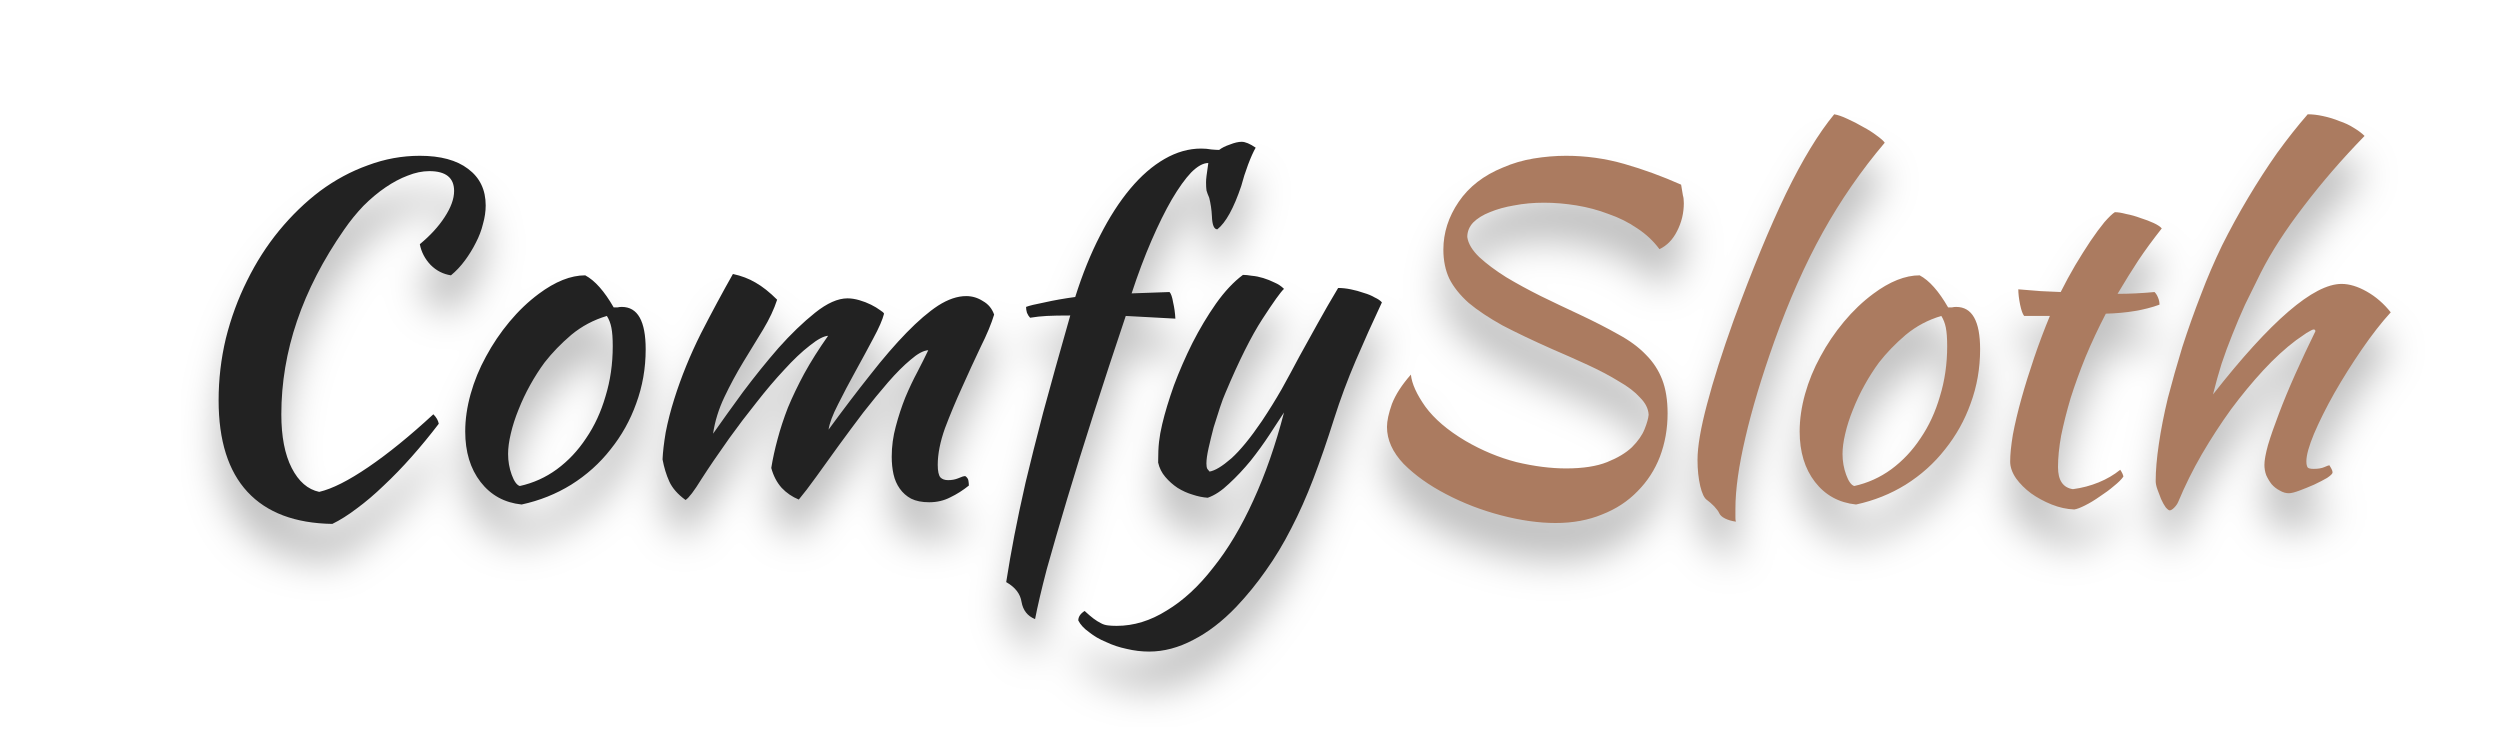
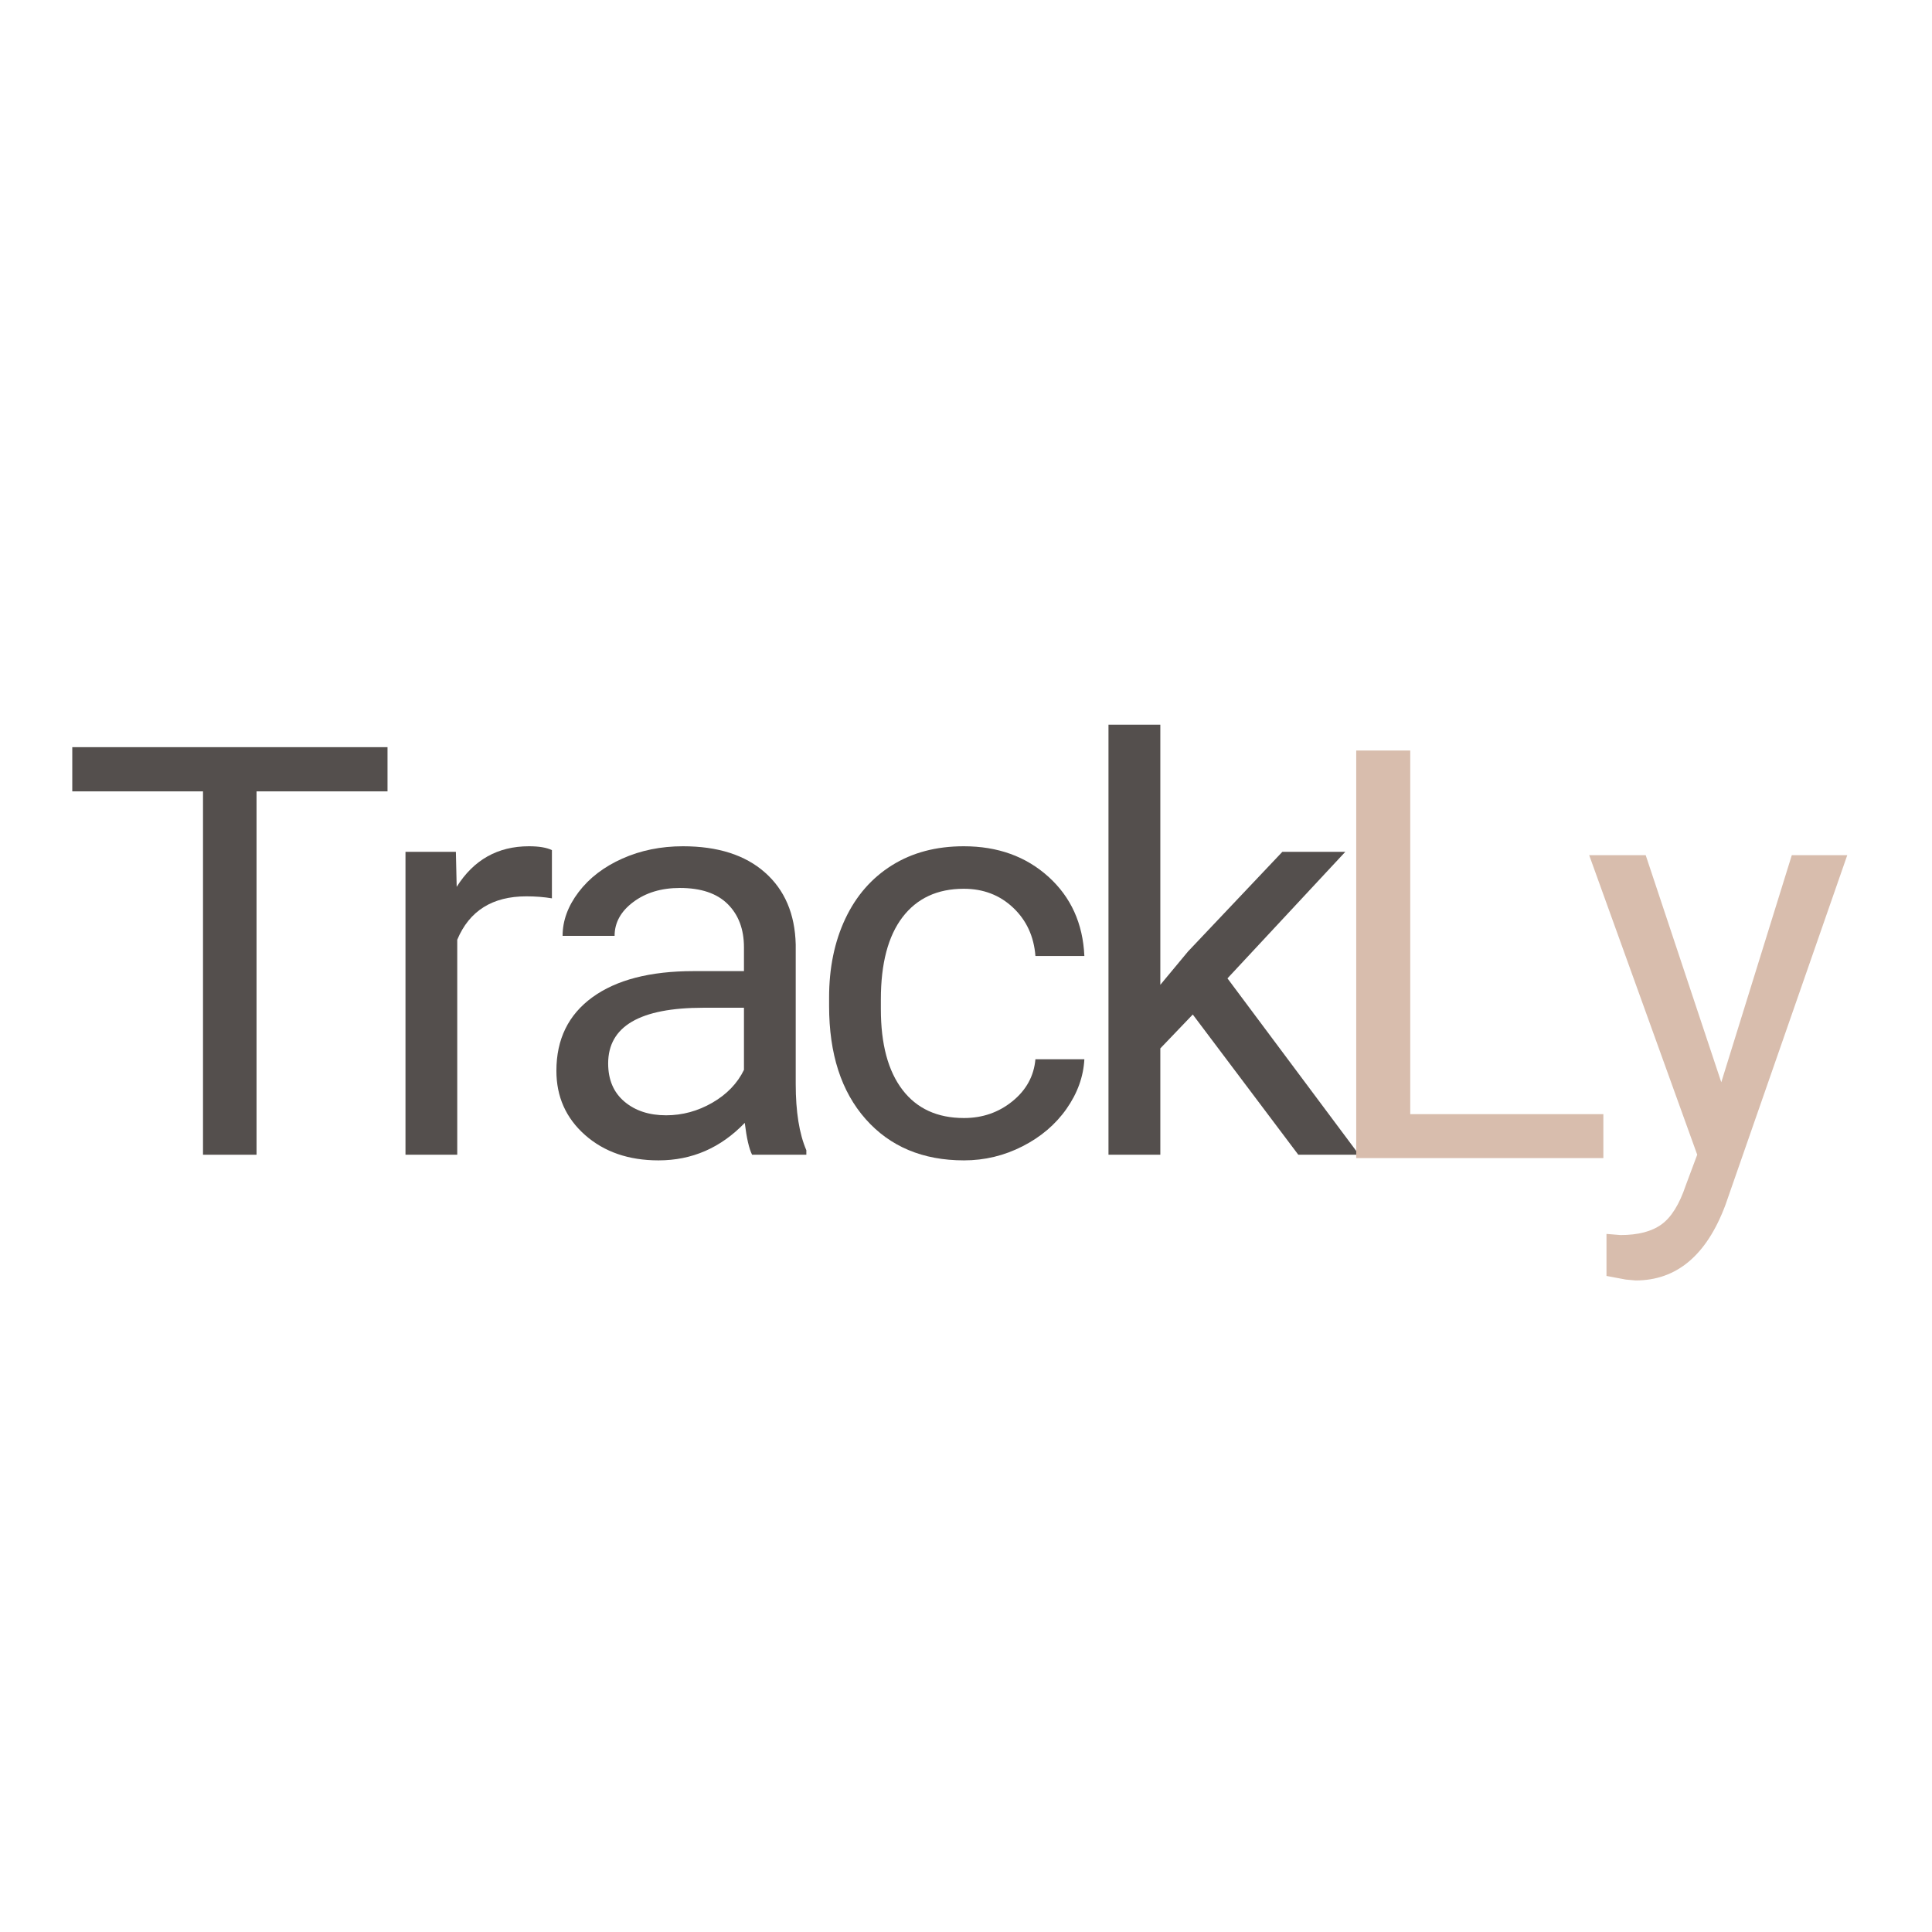
- <svg xmlns="http://www.w3.org/2000/svg" width="266" height="78" viewBox="0 0 266 78" fill="none">
-   <g filter="url(#filter0_d)">
-     <path d="M23.261 42.592C23.261 40.352 23.517 38.16 24.029 36.016C24.573 33.84 25.325 31.792 26.285 29.872C27.245 27.92 28.381 26.144 29.693 24.544C31.037 22.912 32.493 21.504 34.061 20.32C35.661 19.136 37.357 18.224 39.149 17.584C40.941 16.912 42.781 16.576 44.669 16.576C46.877 16.576 48.589 17.04 49.805 17.968C51.053 18.896 51.677 20.192 51.677 21.856C51.677 22.496 51.581 23.152 51.389 23.824C51.229 24.496 50.973 25.168 50.621 25.84C50.301 26.48 49.917 27.104 49.469 27.712C49.021 28.32 48.525 28.848 47.981 29.296C47.149 29.168 46.429 28.8 45.821 28.192C45.213 27.552 44.829 26.816 44.669 25.984C45.789 25.056 46.669 24.096 47.309 23.104C47.981 22.08 48.317 21.152 48.317 20.32C48.317 18.912 47.437 18.208 45.677 18.208C44.941 18.208 44.173 18.368 43.373 18.688C42.605 18.976 41.821 19.392 41.021 19.936C40.221 20.48 39.437 21.136 38.669 21.904C37.933 22.672 37.245 23.52 36.605 24.448C32.157 30.848 29.933 37.392 29.933 44.08C29.933 46.448 30.301 48.352 31.037 49.792C31.773 51.232 32.749 52.08 33.965 52.336C35.341 52.016 37.085 51.136 39.197 49.696C41.309 48.256 43.613 46.384 46.109 44.08C46.429 44.4 46.621 44.736 46.685 45.088C45.757 46.304 44.797 47.472 43.805 48.592C42.813 49.712 41.821 50.736 40.829 51.664C39.869 52.592 38.909 53.408 37.949 54.112C37.021 54.816 36.157 55.36 35.357 55.744C31.389 55.68 28.381 54.544 26.333 52.336C24.285 50.128 23.261 46.88 23.261 42.592ZM55.5 53.68C53.676 53.488 52.22 52.688 51.132 51.28C50.044 49.872 49.5 48.08 49.5 45.904C49.5 44.624 49.692 43.296 50.076 41.92C50.46 40.544 51.004 39.216 51.708 37.936C52.412 36.624 53.244 35.392 54.204 34.24C55.164 33.088 56.204 32.096 57.324 31.264C59.084 29.952 60.732 29.296 62.268 29.296C63.292 29.84 64.3 30.976 65.292 32.704C65.452 32.704 65.596 32.704 65.724 32.704C65.852 32.672 65.996 32.656 66.156 32.656C67.852 32.656 68.7 34.16 68.7 37.168C68.7 39.184 68.364 41.104 67.692 42.928C67.052 44.72 66.14 46.352 64.956 47.824C63.804 49.296 62.412 50.544 60.78 51.568C59.18 52.56 57.42 53.264 55.5 53.68ZM57.948 38.56C57.404 39.296 56.892 40.096 56.412 40.96C55.932 41.824 55.516 42.704 55.164 43.6C54.812 44.464 54.54 45.312 54.348 46.144C54.156 46.944 54.06 47.664 54.06 48.304C54.06 49.072 54.188 49.808 54.444 50.512C54.7 51.216 54.988 51.616 55.308 51.712C56.748 51.392 58.06 50.8 59.244 49.936C60.46 49.04 61.5 47.936 62.364 46.624C63.26 45.312 63.948 43.824 64.428 42.16C64.94 40.496 65.196 38.72 65.196 36.832C65.196 36 65.148 35.344 65.052 34.864C64.956 34.384 64.796 33.968 64.572 33.616C63.164 34.032 61.9 34.704 60.78 35.632C59.692 36.56 58.748 37.536 57.948 38.56ZM98.767 37.264C98.255 37.296 97.631 37.632 96.895 38.272C96.159 38.88 95.359 39.68 94.495 40.672C93.663 41.632 92.783 42.704 91.855 43.888C90.959 45.072 90.079 46.256 89.215 47.44C88.383 48.592 87.599 49.68 86.863 50.704C86.127 51.728 85.503 52.544 84.991 53.152C84.287 52.864 83.679 52.448 83.167 51.904C82.655 51.328 82.287 50.624 82.063 49.792C82.223 48.8 82.447 47.776 82.735 46.72C83.023 45.632 83.391 44.512 83.839 43.36C84.319 42.208 84.895 41.008 85.567 39.76C86.271 38.48 87.119 37.136 88.111 35.728C87.631 35.76 86.975 36.112 86.143 36.784C85.311 37.424 84.415 38.272 83.455 39.328C82.495 40.352 81.503 41.52 80.479 42.832C79.455 44.112 78.495 45.376 77.599 46.624C76.415 48.288 75.423 49.744 74.623 50.992C73.855 52.24 73.295 52.976 72.943 53.2C72.111 52.592 71.535 51.936 71.215 51.232C70.895 50.528 70.655 49.744 70.495 48.88C70.527 48.112 70.639 47.152 70.831 46C71.055 44.848 71.359 43.664 71.743 42.448C72.479 40.112 73.423 37.792 74.575 35.488C75.759 33.184 76.895 31.072 77.983 29.152C78.879 29.344 79.679 29.648 80.383 30.064C81.119 30.48 81.887 31.088 82.687 31.888C82.367 32.88 81.871 33.936 81.199 35.056C80.527 36.144 79.823 37.296 79.087 38.512C78.351 39.728 77.679 40.976 77.071 42.256C76.463 43.536 76.063 44.832 75.871 46.144C76.767 44.864 77.823 43.392 79.039 41.728C80.287 40.064 81.551 38.496 82.831 37.024C84.143 35.552 85.439 34.304 86.719 33.28C87.999 32.256 89.151 31.744 90.175 31.744C90.559 31.744 90.975 31.808 91.423 31.936C91.871 32.064 92.287 32.224 92.671 32.416C93.055 32.608 93.375 32.8 93.631 32.992C93.887 33.152 94.031 33.28 94.063 33.376C93.903 34.016 93.519 34.896 92.911 36.016C92.335 37.104 91.711 38.256 91.039 39.472C90.367 40.688 89.743 41.872 89.167 43.024C88.591 44.144 88.255 45.04 88.159 45.712C89.727 43.568 91.199 41.632 92.575 39.904C93.951 38.144 95.247 36.64 96.463 35.392C97.679 34.144 98.799 33.184 99.823 32.512C100.879 31.84 101.871 31.504 102.799 31.504C103.439 31.504 104.031 31.68 104.575 32.032C105.151 32.352 105.551 32.832 105.775 33.472C105.487 34.432 105.007 35.584 104.335 36.928C103.695 38.272 103.039 39.696 102.367 41.2C101.695 42.672 101.087 44.128 100.543 45.568C100.031 47.008 99.775 48.304 99.775 49.456C99.775 50.128 99.871 50.576 100.063 50.8C100.255 50.992 100.527 51.088 100.879 51.088C101.263 51.088 101.615 51.024 101.935 50.896C102.287 50.736 102.543 50.656 102.703 50.656C102.895 50.784 103.007 50.944 103.039 51.136C103.071 51.328 103.087 51.504 103.087 51.664C102.447 52.176 101.791 52.592 101.119 52.912C100.447 53.264 99.695 53.44 98.863 53.44C98.095 53.44 97.455 53.312 96.943 53.056C96.463 52.8 96.063 52.448 95.743 52C95.423 51.552 95.199 51.04 95.071 50.464C94.943 49.888 94.879 49.264 94.879 48.592C94.879 47.504 95.023 46.432 95.311 45.376C95.599 44.288 95.935 43.264 96.319 42.304C96.735 41.312 97.167 40.4 97.615 39.568C98.063 38.704 98.447 37.936 98.767 37.264ZM110.132 65.872C109.332 65.552 108.852 64.944 108.692 64.048C108.564 63.184 108.02 62.48 107.06 61.936C107.316 60.304 107.604 58.656 107.924 56.992C108.244 55.328 108.644 53.44 109.124 51.328C109.636 49.184 110.26 46.704 110.996 43.888C111.764 41.04 112.724 37.6 113.876 33.568C112.82 33.568 111.988 33.584 111.38 33.616C110.772 33.648 110.18 33.712 109.604 33.808C109.476 33.68 109.364 33.504 109.268 33.28C109.204 33.056 109.172 32.848 109.172 32.656C109.492 32.528 110.148 32.368 111.14 32.176C112.132 31.952 113.22 31.76 114.404 31.6C115.172 29.168 116.052 26.992 117.044 25.072C118.036 23.12 119.108 21.456 120.26 20.08C121.412 18.704 122.628 17.648 123.908 16.912C125.188 16.176 126.484 15.808 127.796 15.808C128.18 15.808 128.548 15.84 128.9 15.904C129.252 15.936 129.524 15.952 129.716 15.952C130.004 15.728 130.388 15.536 130.868 15.376C131.348 15.184 131.764 15.088 132.116 15.088C132.5 15.088 132.996 15.296 133.604 15.712C133.348 16.16 133.076 16.768 132.788 17.536C132.5 18.304 132.26 19.056 132.068 19.792C131.268 22.16 130.42 23.696 129.524 24.4C129.172 24.4 128.98 23.936 128.948 23.008C128.916 22.336 128.82 21.68 128.66 21.04C128.532 20.752 128.436 20.496 128.372 20.272C128.34 20.048 128.324 19.76 128.324 19.408C128.324 19.216 128.34 18.992 128.372 18.736C128.404 18.448 128.468 17.984 128.564 17.344C128.02 17.344 127.412 17.68 126.74 18.352C126.1 19.024 125.412 19.984 124.676 21.232C123.972 22.448 123.252 23.904 122.516 25.6C121.78 27.296 121.076 29.168 120.404 31.216L124.436 31.072C124.596 31.232 124.724 31.6 124.82 32.176C124.948 32.72 125.028 33.296 125.06 33.904L119.78 33.616C118.564 37.232 117.428 40.688 116.372 43.984C115.316 47.28 114.372 50.32 113.54 53.104C112.708 55.888 111.988 58.368 111.38 60.544C110.804 62.752 110.388 64.528 110.132 65.872ZM141.946 44.56C141.21 46.896 140.474 49.024 139.738 50.944C139.002 52.864 138.218 54.624 137.386 56.224C136.554 57.856 135.658 59.344 134.698 60.688C133.738 62.064 132.682 63.36 131.53 64.576C130.058 66.112 128.538 67.28 126.97 68.08C125.402 68.912 123.834 69.328 122.266 69.328C121.466 69.328 120.666 69.232 119.866 69.04C119.098 68.88 118.378 68.64 117.706 68.32C117.002 68.032 116.394 67.68 115.882 67.264C115.338 66.88 114.954 66.464 114.73 66.016C114.73 65.632 114.954 65.296 115.402 65.008C115.786 65.36 116.106 65.632 116.362 65.824C116.618 66.016 116.874 66.176 117.13 66.304C117.354 66.432 117.61 66.512 117.898 66.544C118.154 66.576 118.458 66.592 118.81 66.592C120.634 66.592 122.41 66.048 124.138 64.96C125.898 63.904 127.546 62.384 129.082 60.4C130.65 58.448 132.074 56.064 133.354 53.248C134.634 50.464 135.722 47.344 136.618 43.888C136.202 44.528 135.69 45.312 135.082 46.24C134.474 47.168 133.802 48.096 133.066 49.024C132.33 49.92 131.562 50.736 130.762 51.472C129.994 52.208 129.242 52.704 128.506 52.96C127.994 52.928 127.45 52.816 126.874 52.624C126.33 52.464 125.802 52.224 125.29 51.904C124.81 51.584 124.378 51.2 123.994 50.752C123.61 50.304 123.354 49.792 123.226 49.216C123.226 48.288 123.258 47.552 123.322 47.008C123.386 46.432 123.498 45.808 123.658 45.136C123.946 43.92 124.362 42.544 124.906 41.008C125.482 39.472 126.138 37.968 126.874 36.496C127.642 34.992 128.474 33.6 129.37 32.32C130.298 31.008 131.258 29.984 132.25 29.248C132.506 29.248 132.826 29.28 133.21 29.344C133.594 29.376 133.994 29.456 134.41 29.584C134.826 29.712 135.226 29.872 135.61 30.064C135.994 30.224 136.33 30.448 136.618 30.736C136.266 31.056 135.498 32.128 134.314 33.952C133.13 35.776 131.818 38.4 130.378 41.824C130.218 42.176 130.026 42.688 129.802 43.36C129.578 44.032 129.354 44.736 129.13 45.472C128.938 46.208 128.762 46.928 128.602 47.632C128.442 48.336 128.362 48.896 128.362 49.312C128.362 49.568 128.394 49.76 128.458 49.888C128.554 50.016 128.634 50.112 128.698 50.176C129.274 50.08 130.042 49.616 131.002 48.784C131.962 47.92 133.05 46.592 134.266 44.8C135.034 43.648 135.738 42.512 136.378 41.392C137.018 40.24 137.642 39.088 138.25 37.936C138.89 36.784 139.546 35.6 140.218 34.384C140.89 33.168 141.61 31.92 142.378 30.64C142.794 30.64 143.242 30.688 143.722 30.784C144.202 30.88 144.666 31.008 145.114 31.168C145.562 31.296 145.946 31.456 146.266 31.648C146.618 31.808 146.874 31.984 147.034 32.176C146.042 34.288 145.114 36.352 144.25 38.368C143.386 40.384 142.618 42.448 141.946 44.56Z" fill="#222222" />
-     <path d="M178.871 19.648C178.967 20.192 179.031 20.576 179.063 20.8C179.127 20.992 179.159 21.264 179.159 21.616C179.159 22.672 178.919 23.664 178.439 24.592C177.991 25.488 177.367 26.128 176.567 26.512C175.927 25.648 175.143 24.912 174.215 24.304C173.287 23.664 172.263 23.152 171.143 22.768C170.055 22.352 168.919 22.048 167.735 21.856C166.551 21.664 165.399 21.568 164.279 21.568C163.159 21.568 162.103 21.664 161.111 21.856C160.151 22.016 159.287 22.256 158.519 22.576C157.783 22.864 157.191 23.232 156.743 23.68C156.327 24.128 156.119 24.64 156.119 25.216C156.215 25.92 156.647 26.64 157.415 27.376C158.183 28.08 159.127 28.784 160.247 29.488C161.367 30.16 162.599 30.832 163.943 31.504C165.319 32.176 166.663 32.816 167.975 33.424C169.607 34.192 171.015 34.912 172.199 35.584C173.383 36.224 174.359 36.944 175.127 37.744C175.895 38.512 176.471 39.392 176.855 40.384C177.239 41.376 177.431 42.576 177.431 43.984C177.431 45.616 177.159 47.152 176.615 48.592C176.071 50 175.271 51.232 174.215 52.288C173.191 53.344 171.943 54.16 170.471 54.736C168.999 55.344 167.351 55.648 165.527 55.648C163.735 55.648 161.799 55.376 159.719 54.832C157.639 54.288 155.687 53.536 153.863 52.576C152.071 51.648 150.567 50.576 149.351 49.36C148.167 48.112 147.575 46.8 147.575 45.424C147.575 44.784 147.751 43.968 148.103 42.976C148.487 41.984 149.159 40.944 150.119 39.856C150.215 40.816 150.727 41.952 151.655 43.264C152.615 44.576 154.039 45.792 155.927 46.912C157.687 47.936 159.495 48.688 161.351 49.168C163.239 49.616 164.999 49.84 166.631 49.84C168.423 49.84 169.879 49.616 170.999 49.168C172.119 48.72 172.999 48.192 173.639 47.584C174.279 46.944 174.727 46.304 174.983 45.664C175.239 45.024 175.383 44.512 175.415 44.128C175.383 43.488 175.079 42.88 174.503 42.304C173.959 41.696 173.207 41.12 172.247 40.576C171.319 40 170.231 39.424 168.983 38.848C167.735 38.272 166.439 37.696 165.095 37.12C163.079 36.224 161.335 35.392 159.863 34.624C158.423 33.824 157.223 33.024 156.263 32.224C155.335 31.392 154.647 30.528 154.199 29.632C153.783 28.736 153.575 27.712 153.575 26.56C153.575 24.768 154.119 23.072 155.207 21.472C156.295 19.872 157.863 18.656 159.911 17.824C160.935 17.376 162.023 17.056 163.175 16.864C164.359 16.672 165.511 16.576 166.631 16.576C168.743 16.576 170.807 16.864 172.823 17.44C174.839 18.016 176.855 18.752 178.871 19.648ZM180.616 48.928C180.616 47.52 180.952 45.552 181.624 43.024C182.296 40.464 183.24 37.488 184.456 34.096C186.44 28.688 188.296 24.192 190.024 20.608C191.784 16.992 193.496 14.176 195.16 12.16C195.544 12.224 196.008 12.384 196.552 12.64C197.128 12.896 197.688 13.184 198.232 13.504C198.776 13.792 199.256 14.096 199.672 14.416C200.12 14.736 200.408 14.992 200.536 15.184C198.04 18.128 195.848 21.296 193.96 24.688C192.072 28.08 190.344 31.968 188.776 36.352C187.432 40.128 186.408 43.536 185.704 46.576C185 49.584 184.648 52.096 184.648 54.112C184.648 54.656 184.648 54.992 184.648 55.12C184.648 55.248 184.664 55.376 184.696 55.504C184.248 55.44 183.864 55.328 183.544 55.168C183.224 55.008 183.016 54.816 182.92 54.592C182.856 54.432 182.68 54.192 182.392 53.872C182.104 53.584 181.848 53.36 181.624 53.2C181.336 53.008 181.096 52.512 180.904 51.712C180.712 50.88 180.616 49.952 180.616 48.928ZM197.484 53.68C195.66 53.488 194.204 52.688 193.116 51.28C192.028 49.872 191.484 48.08 191.484 45.904C191.484 44.624 191.676 43.296 192.06 41.92C192.444 40.544 192.988 39.216 193.692 37.936C194.396 36.624 195.228 35.392 196.188 34.24C197.148 33.088 198.188 32.096 199.308 31.264C201.068 29.952 202.716 29.296 204.252 29.296C205.276 29.84 206.284 30.976 207.276 32.704C207.436 32.704 207.58 32.704 207.708 32.704C207.836 32.672 207.98 32.656 208.14 32.656C209.836 32.656 210.684 34.16 210.684 37.168C210.684 39.184 210.348 41.104 209.676 42.928C209.036 44.72 208.124 46.352 206.94 47.824C205.788 49.296 204.396 50.544 202.764 51.568C201.164 52.56 199.404 53.264 197.484 53.68ZM199.932 38.56C199.388 39.296 198.876 40.096 198.396 40.96C197.916 41.824 197.5 42.704 197.148 43.6C196.796 44.464 196.524 45.312 196.332 46.144C196.14 46.944 196.044 47.664 196.044 48.304C196.044 49.072 196.172 49.808 196.428 50.512C196.684 51.216 196.972 51.616 197.292 51.712C198.732 51.392 200.044 50.8 201.228 49.936C202.444 49.04 203.484 47.936 204.348 46.624C205.244 45.312 205.932 43.824 206.412 42.16C206.924 40.496 207.18 38.72 207.18 36.832C207.18 36 207.132 35.344 207.036 34.864C206.94 34.384 206.78 33.968 206.556 33.616C205.148 34.032 203.884 34.704 202.764 35.632C201.676 36.56 200.732 37.536 199.932 38.56ZM215.371 33.616C215.211 33.424 215.067 33.024 214.939 32.416C214.811 31.776 214.747 31.232 214.747 30.784C215.579 30.848 216.379 30.912 217.147 30.976C217.915 31.008 218.619 31.04 219.259 31.072C219.739 30.112 220.251 29.168 220.795 28.24C221.371 27.28 221.915 26.416 222.427 25.648C222.971 24.848 223.467 24.176 223.915 23.632C224.395 23.088 224.763 22.736 225.019 22.576C225.339 22.576 225.739 22.64 226.219 22.768C226.731 22.864 227.243 23.008 227.755 23.2C228.267 23.36 228.731 23.536 229.147 23.728C229.563 23.92 229.851 24.112 230.011 24.304C229.051 25.52 228.219 26.656 227.515 27.712C226.843 28.736 226.107 29.92 225.307 31.264C225.947 31.264 226.587 31.248 227.227 31.216C227.899 31.184 228.571 31.136 229.243 31.072C229.403 31.232 229.531 31.44 229.627 31.696C229.723 31.92 229.771 32.16 229.771 32.416C228.203 32.992 226.299 33.312 224.059 33.376C223.259 34.912 222.539 36.448 221.899 37.984C221.291 39.488 220.763 40.944 220.315 42.352C219.899 43.76 219.563 45.088 219.307 46.336C219.083 47.584 218.971 48.704 218.971 49.696C218.971 51.104 219.499 51.888 220.555 52.048C221.515 51.92 222.427 51.68 223.291 51.328C224.155 50.976 224.923 50.528 225.595 49.984C225.787 50.272 225.899 50.512 225.931 50.704C225.739 50.992 225.403 51.328 224.923 51.712C224.475 52.096 223.979 52.464 223.435 52.816C222.891 53.2 222.363 53.52 221.851 53.776C221.339 54.032 220.955 54.176 220.699 54.208C219.899 54.176 219.099 54 218.299 53.68C217.499 53.36 216.763 52.96 216.091 52.48C215.451 52 214.923 51.472 214.507 50.896C214.091 50.288 213.883 49.696 213.883 49.12C213.883 48.352 213.979 47.392 214.171 46.24C214.395 45.056 214.699 43.776 215.083 42.4C215.467 41.024 215.915 39.584 216.427 38.08C216.939 36.576 217.499 35.088 218.107 33.616H215.371ZM229.366 51.184C229.366 50.064 229.478 48.752 229.702 47.248C229.926 45.712 230.246 44.08 230.662 42.352C231.11 40.624 231.622 38.816 232.198 36.928C232.806 35.04 233.478 33.152 234.214 31.264C234.854 29.568 235.59 27.856 236.422 26.128C237.286 24.4 238.214 22.704 239.206 21.04C240.198 19.376 241.222 17.792 242.278 16.288C243.366 14.784 244.454 13.408 245.542 12.16C246.054 12.16 246.598 12.224 247.174 12.352C247.782 12.48 248.358 12.656 248.902 12.88C249.478 13.072 249.99 13.312 250.438 13.6C250.918 13.888 251.302 14.176 251.59 14.464C249.19 16.928 247.03 19.424 245.11 21.952C243.19 24.448 241.67 26.8 240.55 29.008C239.942 30.224 239.382 31.36 238.87 32.416C238.39 33.472 237.942 34.528 237.526 35.584C237.11 36.608 236.726 37.648 236.374 38.704C236.054 39.728 235.75 40.816 235.462 41.968C241.606 34.128 246.166 30.208 249.142 30.208C249.974 30.208 250.87 30.48 251.83 31.024C252.79 31.568 253.638 32.304 254.374 33.232C253.382 34.32 252.358 35.632 251.302 37.168C250.246 38.704 249.27 40.256 248.374 41.824C247.51 43.36 246.79 44.8 246.214 46.144C245.67 47.456 245.398 48.432 245.398 49.072C245.398 49.392 245.446 49.616 245.542 49.744C245.638 49.84 245.846 49.888 246.166 49.888C246.646 49.888 247.03 49.824 247.318 49.696C247.606 49.568 247.782 49.504 247.846 49.504C248.006 49.76 248.102 49.936 248.134 50.032C248.166 50.128 248.182 50.208 248.182 50.272C248.182 50.4 247.99 50.592 247.606 50.848C247.222 51.072 246.758 51.312 246.214 51.568C245.702 51.792 245.19 52 244.678 52.192C244.166 52.384 243.782 52.48 243.526 52.48C243.206 52.48 242.886 52.384 242.566 52.192C242.246 52.032 241.958 51.808 241.702 51.52C241.478 51.232 241.286 50.912 241.126 50.56C240.998 50.208 240.934 49.84 240.934 49.456C240.934 48.976 241.062 48.272 241.318 47.344C241.606 46.384 241.99 45.28 242.47 44.032C242.95 42.752 243.526 41.36 244.198 39.856C244.87 38.352 245.59 36.816 246.358 35.248C246.358 35.12 246.294 35.056 246.166 35.056C246.07 35.056 245.814 35.184 245.398 35.44C245.014 35.696 244.646 35.952 244.294 36.208C243.142 37.072 241.974 38.144 240.79 39.424C239.638 40.672 238.502 42.048 237.382 43.552C236.294 45.056 235.254 46.656 234.262 48.352C233.302 50.016 232.47 51.696 231.766 53.392C231.67 53.616 231.526 53.824 231.334 54.016C231.142 54.208 230.982 54.304 230.854 54.304C230.758 54.304 230.614 54.192 230.422 53.968C230.262 53.744 230.102 53.456 229.942 53.104C229.814 52.784 229.686 52.448 229.558 52.096C229.43 51.744 229.366 51.44 229.366 51.184Z" fill="#AB7B60" />
+ <svg xmlns="http://www.w3.org/2000/svg" width="500" zoomAndPan="magnify" viewBox="0 0 375 375" height="500" preserveAspectRatio="xMidYMid meet" version="1.0">
+   <defs>
+     <g />
+   </defs>
+   <g fill="#544f4d" fill-opacity="1">
+     <g transform="translate(11.37298, 224.1341)">
+       <g>
+         <path d="M 63.844 -70.531 L 38.422 -70.531 L 38.422 0 L 28.031 0 L 28.031 -70.531 L 2.656 -70.531 L 2.656 -79.109 L 63.844 -79.109 Z M 63.844 -70.531 " />
+       </g>
+     </g>
  </g>
-   <defs>
-     <filter id="filter0_d" x="19.261" y="12.16" width="239.113" height="65.168" filterUnits="userSpaceOnUse" color-interpolation-filters="sRGB">
-       <feFlood flood-opacity="0" result="BackgroundImageFix" />
-       <feColorMatrix in="SourceAlpha" type="matrix" values="0 0 0 0 0 0 0 0 0 0 0 0 0 0 0 0 0 0 127 0" />
-       <feOffset dy="4" />
-       <feGaussianBlur stdDeviation="2" />
-       <feColorMatrix type="matrix" values="0 0 0 0 0 0 0 0 0 0 0 0 0 0 0 0 0 0 0.25 0" />
-       <feBlend mode="normal" in2="BackgroundImageFix" result="effect1_dropShadow" />
-       <feBlend mode="normal" in="SourceGraphic" in2="effect1_dropShadow" result="shape" />
-     </filter>
-   </defs>
+   <g fill="#544f4d" fill-opacity="1">
+     <g transform="translate(71.0955, 224.1341)">
+       <g>
+         <path d="M 36.031 -49.766 C 34.508 -50.023 32.859 -50.156 31.078 -50.156 C 24.484 -50.156 20.008 -47.348 17.656 -41.734 L 17.656 0 L 7.609 0 L 7.609 -58.797 L 17.391 -58.797 L 17.547 -52 C 20.848 -57.25 25.52 -59.875 31.562 -59.875 C 33.52 -59.875 35.008 -59.625 36.031 -59.125 Z M 36.031 -49.766 " />
+       </g>
+     </g>
+   </g>
+   <g fill="#544f4d" fill-opacity="1">
+     <g transform="translate(102.0737, 224.1341)">
+       <g>
+         <path d="M 43.906 0 C 43.32 -1.156 42.848 -3.219 42.484 -6.188 C 37.816 -1.332 32.238 1.094 25.75 1.094 C 19.957 1.094 15.203 -0.547 11.484 -3.828 C 7.773 -7.109 5.922 -11.266 5.922 -16.297 C 5.922 -22.422 8.25 -27.176 12.906 -30.562 C 17.562 -33.945 24.109 -35.641 32.547 -35.641 L 42.328 -35.641 L 42.328 -40.266 C 42.328 -43.773 41.273 -46.57 39.172 -48.656 C 37.078 -50.738 33.984 -51.781 29.891 -51.781 C 26.297 -51.781 23.285 -50.875 20.859 -49.062 C 18.43 -47.25 17.219 -45.055 17.219 -42.484 L 7.125 -42.484 C 7.125 -45.422 8.16 -48.254 10.234 -50.984 C 12.316 -53.723 15.145 -55.891 18.719 -57.484 C 22.289 -59.078 26.211 -59.875 30.484 -59.875 C 37.254 -59.875 42.555 -58.18 46.391 -54.797 C 50.234 -51.41 52.227 -46.75 52.375 -40.812 L 52.375 -13.75 C 52.375 -8.352 53.062 -4.062 54.438 -0.875 L 54.438 0 Z M 27.219 -7.656 C 30.375 -7.656 33.363 -8.469 36.188 -10.094 C 39.008 -11.727 41.055 -13.852 42.328 -16.469 L 42.328 -28.531 L 34.453 -28.531 C 22.129 -28.531 15.969 -24.926 15.969 -17.719 C 15.969 -14.562 17.02 -12.094 19.125 -10.312 C 21.227 -8.539 23.926 -7.656 27.219 -7.656 Z M 27.219 -7.656 " />
+       </g>
+     </g>
+   </g>
+   <g fill="#544f4d" fill-opacity="1">
+     <g transform="translate(155.9278, 224.1341)">
+       <g>
+         <path d="M 31.188 -7.125 C 34.77 -7.125 37.898 -8.207 40.578 -10.375 C 43.266 -12.551 44.754 -15.27 45.047 -18.531 L 54.547 -18.531 C 54.367 -15.156 53.211 -11.945 51.078 -8.906 C 48.941 -5.863 46.086 -3.438 42.516 -1.625 C 38.953 0.188 35.176 1.094 31.188 1.094 C 23.188 1.094 16.82 -1.578 12.094 -6.922 C 7.363 -12.266 5 -19.578 5 -28.859 L 5 -30.531 C 5 -36.258 6.047 -41.348 8.141 -45.797 C 10.242 -50.254 13.258 -53.711 17.188 -56.172 C 21.125 -58.641 25.773 -59.875 31.141 -59.875 C 37.734 -59.875 43.211 -57.898 47.578 -53.953 C 51.941 -50.004 54.266 -44.879 54.547 -38.578 L 45.047 -38.578 C 44.754 -42.379 43.312 -45.504 40.719 -47.953 C 38.133 -50.398 34.941 -51.625 31.141 -51.625 C 26.023 -51.625 22.062 -49.785 19.25 -46.109 C 16.445 -42.43 15.047 -37.113 15.047 -30.156 L 15.047 -28.25 C 15.047 -21.477 16.441 -16.266 19.234 -12.609 C 22.023 -8.953 26.008 -7.125 31.188 -7.125 Z M 31.188 -7.125 " />
+       </g>
+     </g>
+   </g>
+   <g fill="#544f4d" fill-opacity="1">
+     <g transform="translate(207.4997, 224.1341)">
+       <g>
+         <path d="M 24.016 -27.219 L 17.719 -20.641 L 17.719 0 L 7.656 0 L 7.656 -83.469 L 17.719 -83.469 L 17.719 -32.984 L 23.094 -39.453 L 41.406 -58.797 L 53.625 -58.797 L 30.75 -34.234 L 56.297 0 L 44.5 0 Z M 24.016 -27.219 " />
+       </g>
+     </g>
+   </g>
+   <g fill="#d8bdad" fill-opacity="1">
+     <g transform="translate(254.0549, 224.7849)">
+       <g>
+         <path d="M 19.672 -8.531 L 57.156 -8.531 L 57.156 0 L 9.188 0 L 9.188 -79.109 L 19.672 -79.109 Z M 19.672 -8.531 " />
+       </g>
+     </g>
+   </g>
+   <g fill="#d8bdad" fill-opacity="1">
+     <g transform="translate(307.2563, 224.7849)">
+       <g>
+         <path d="M 26.844 -14.719 L 40.531 -58.797 L 51.297 -58.797 L 27.656 9.078 C 24 18.859 18.188 23.75 10.219 23.75 L 8.312 23.578 L 4.562 22.875 L 4.562 14.719 L 7.281 14.938 C 10.688 14.938 13.336 14.25 15.234 12.875 C 17.141 11.5 18.707 8.984 19.938 5.328 L 22.172 -0.656 L 1.203 -58.797 L 12.172 -58.797 Z M 26.844 -14.719 " />
+       </g>
+     </g>
+   </g>
</svg>
